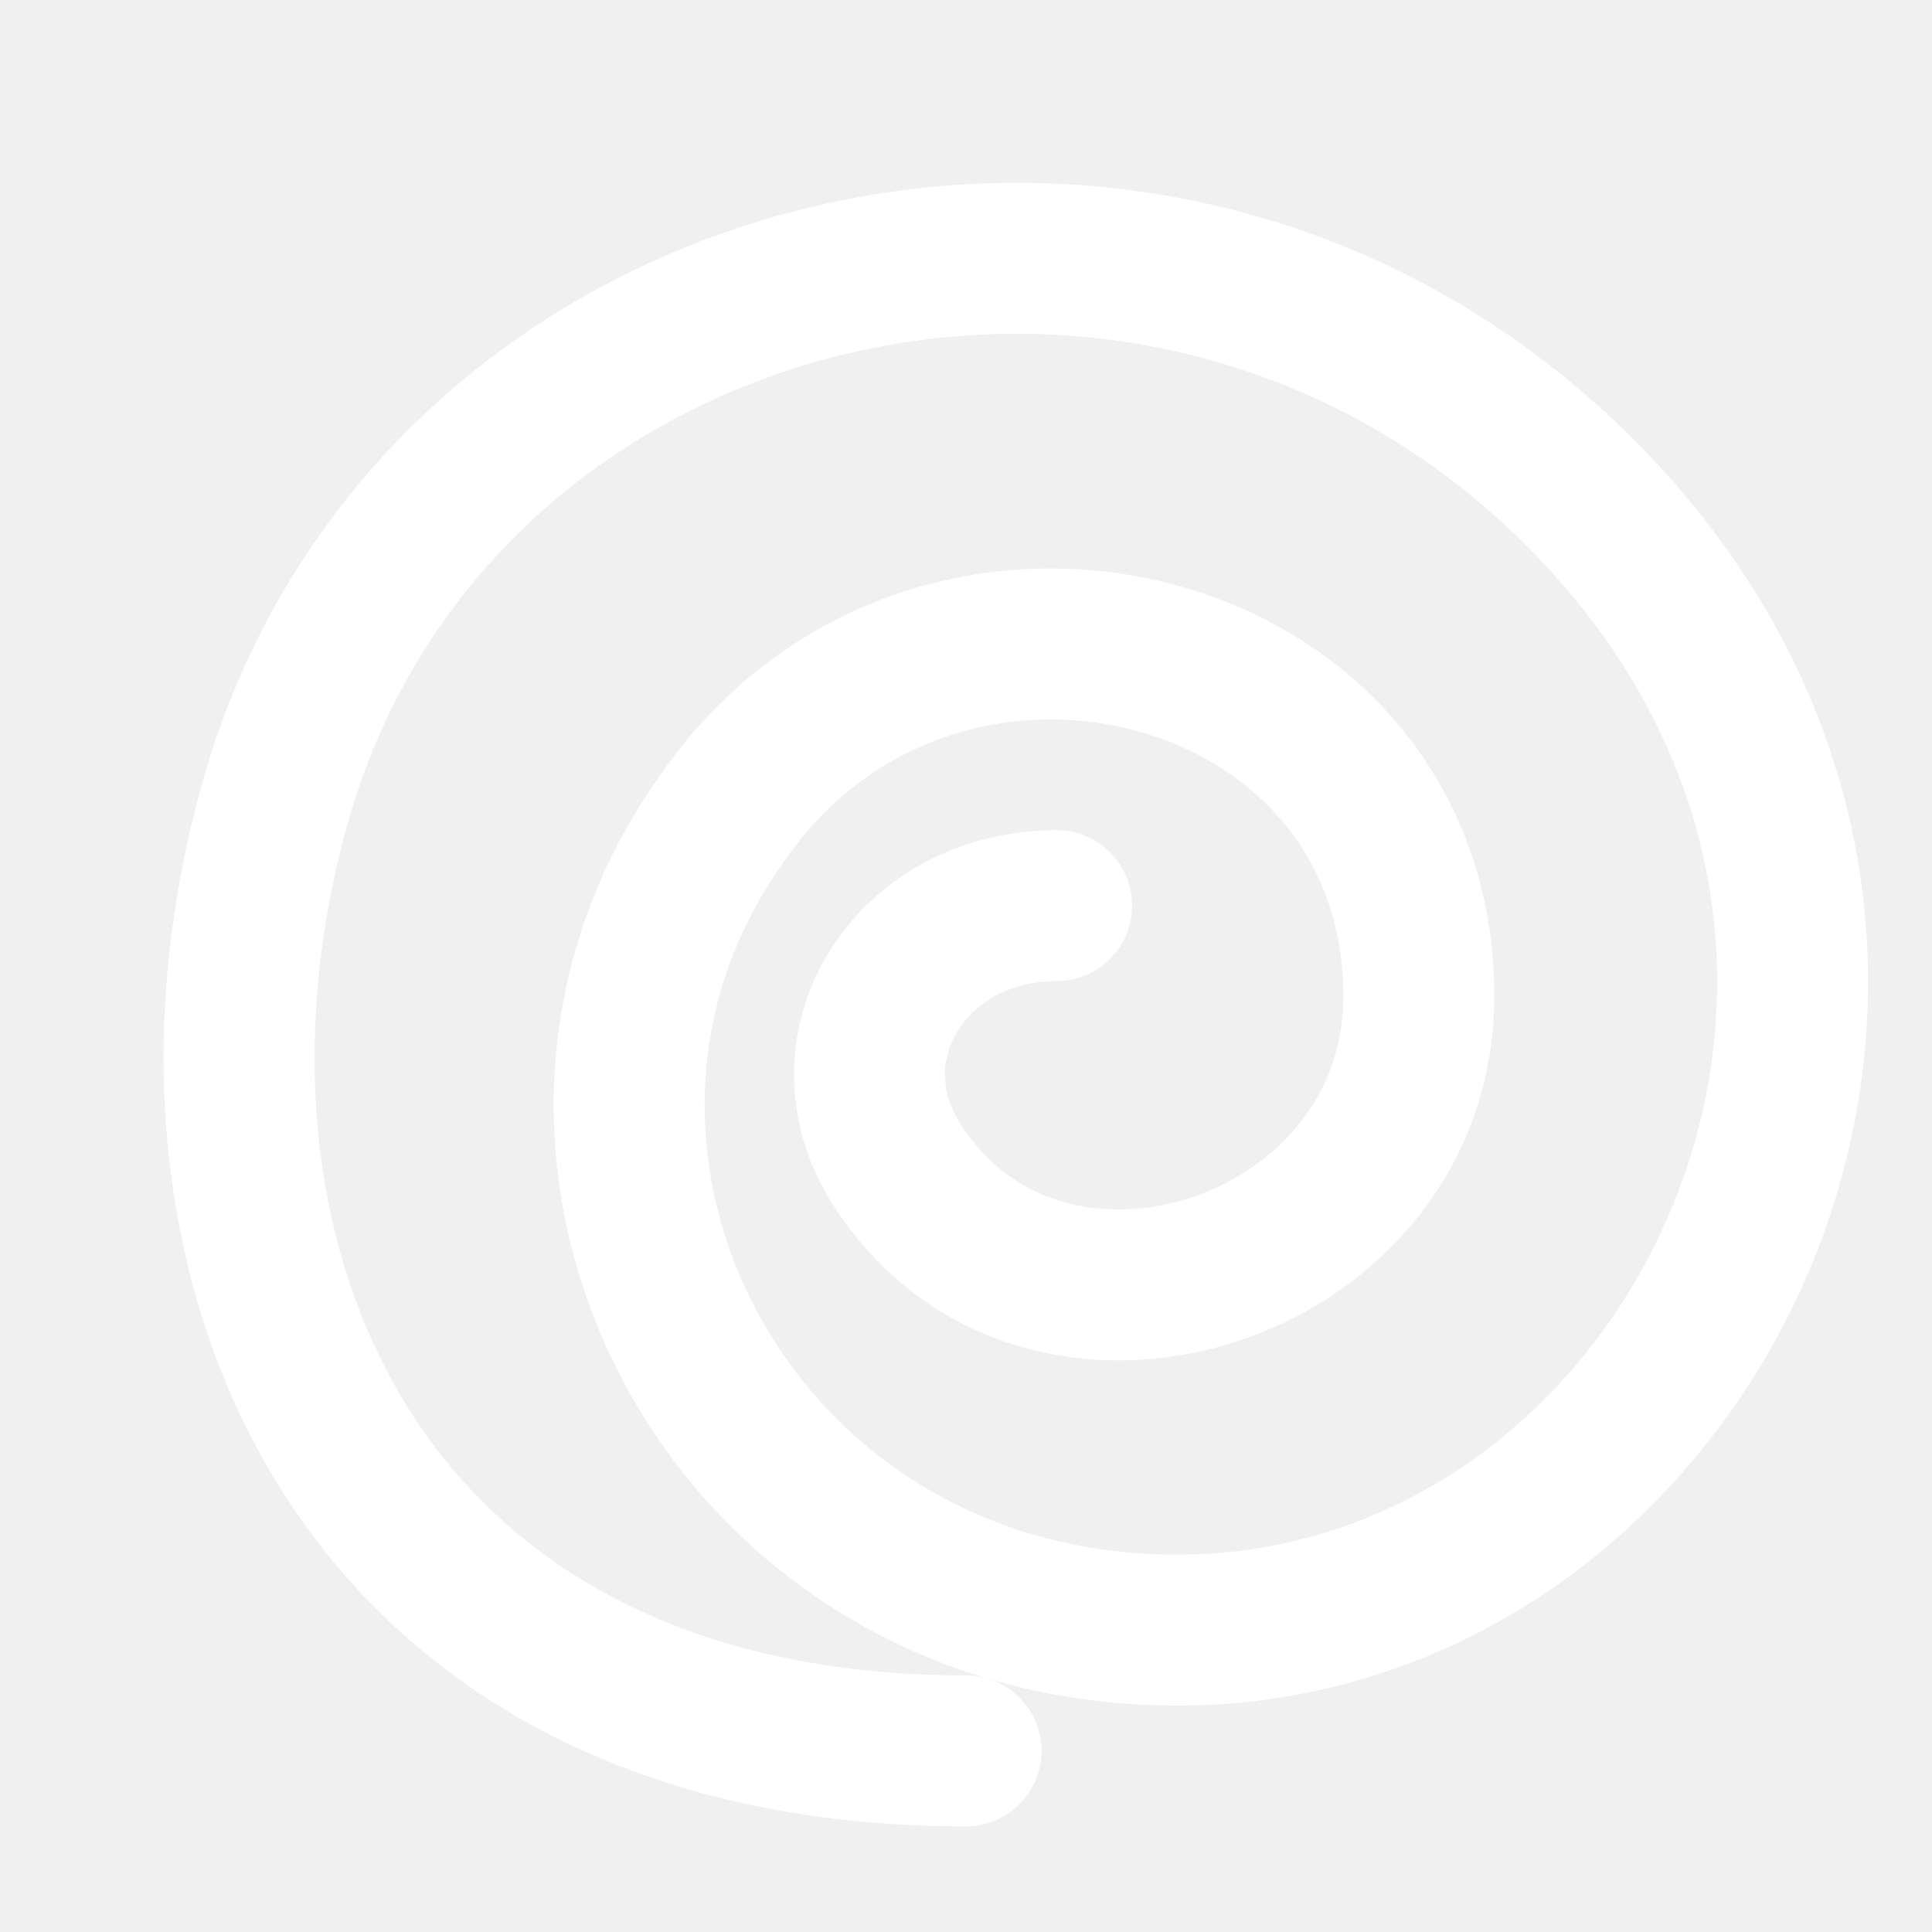
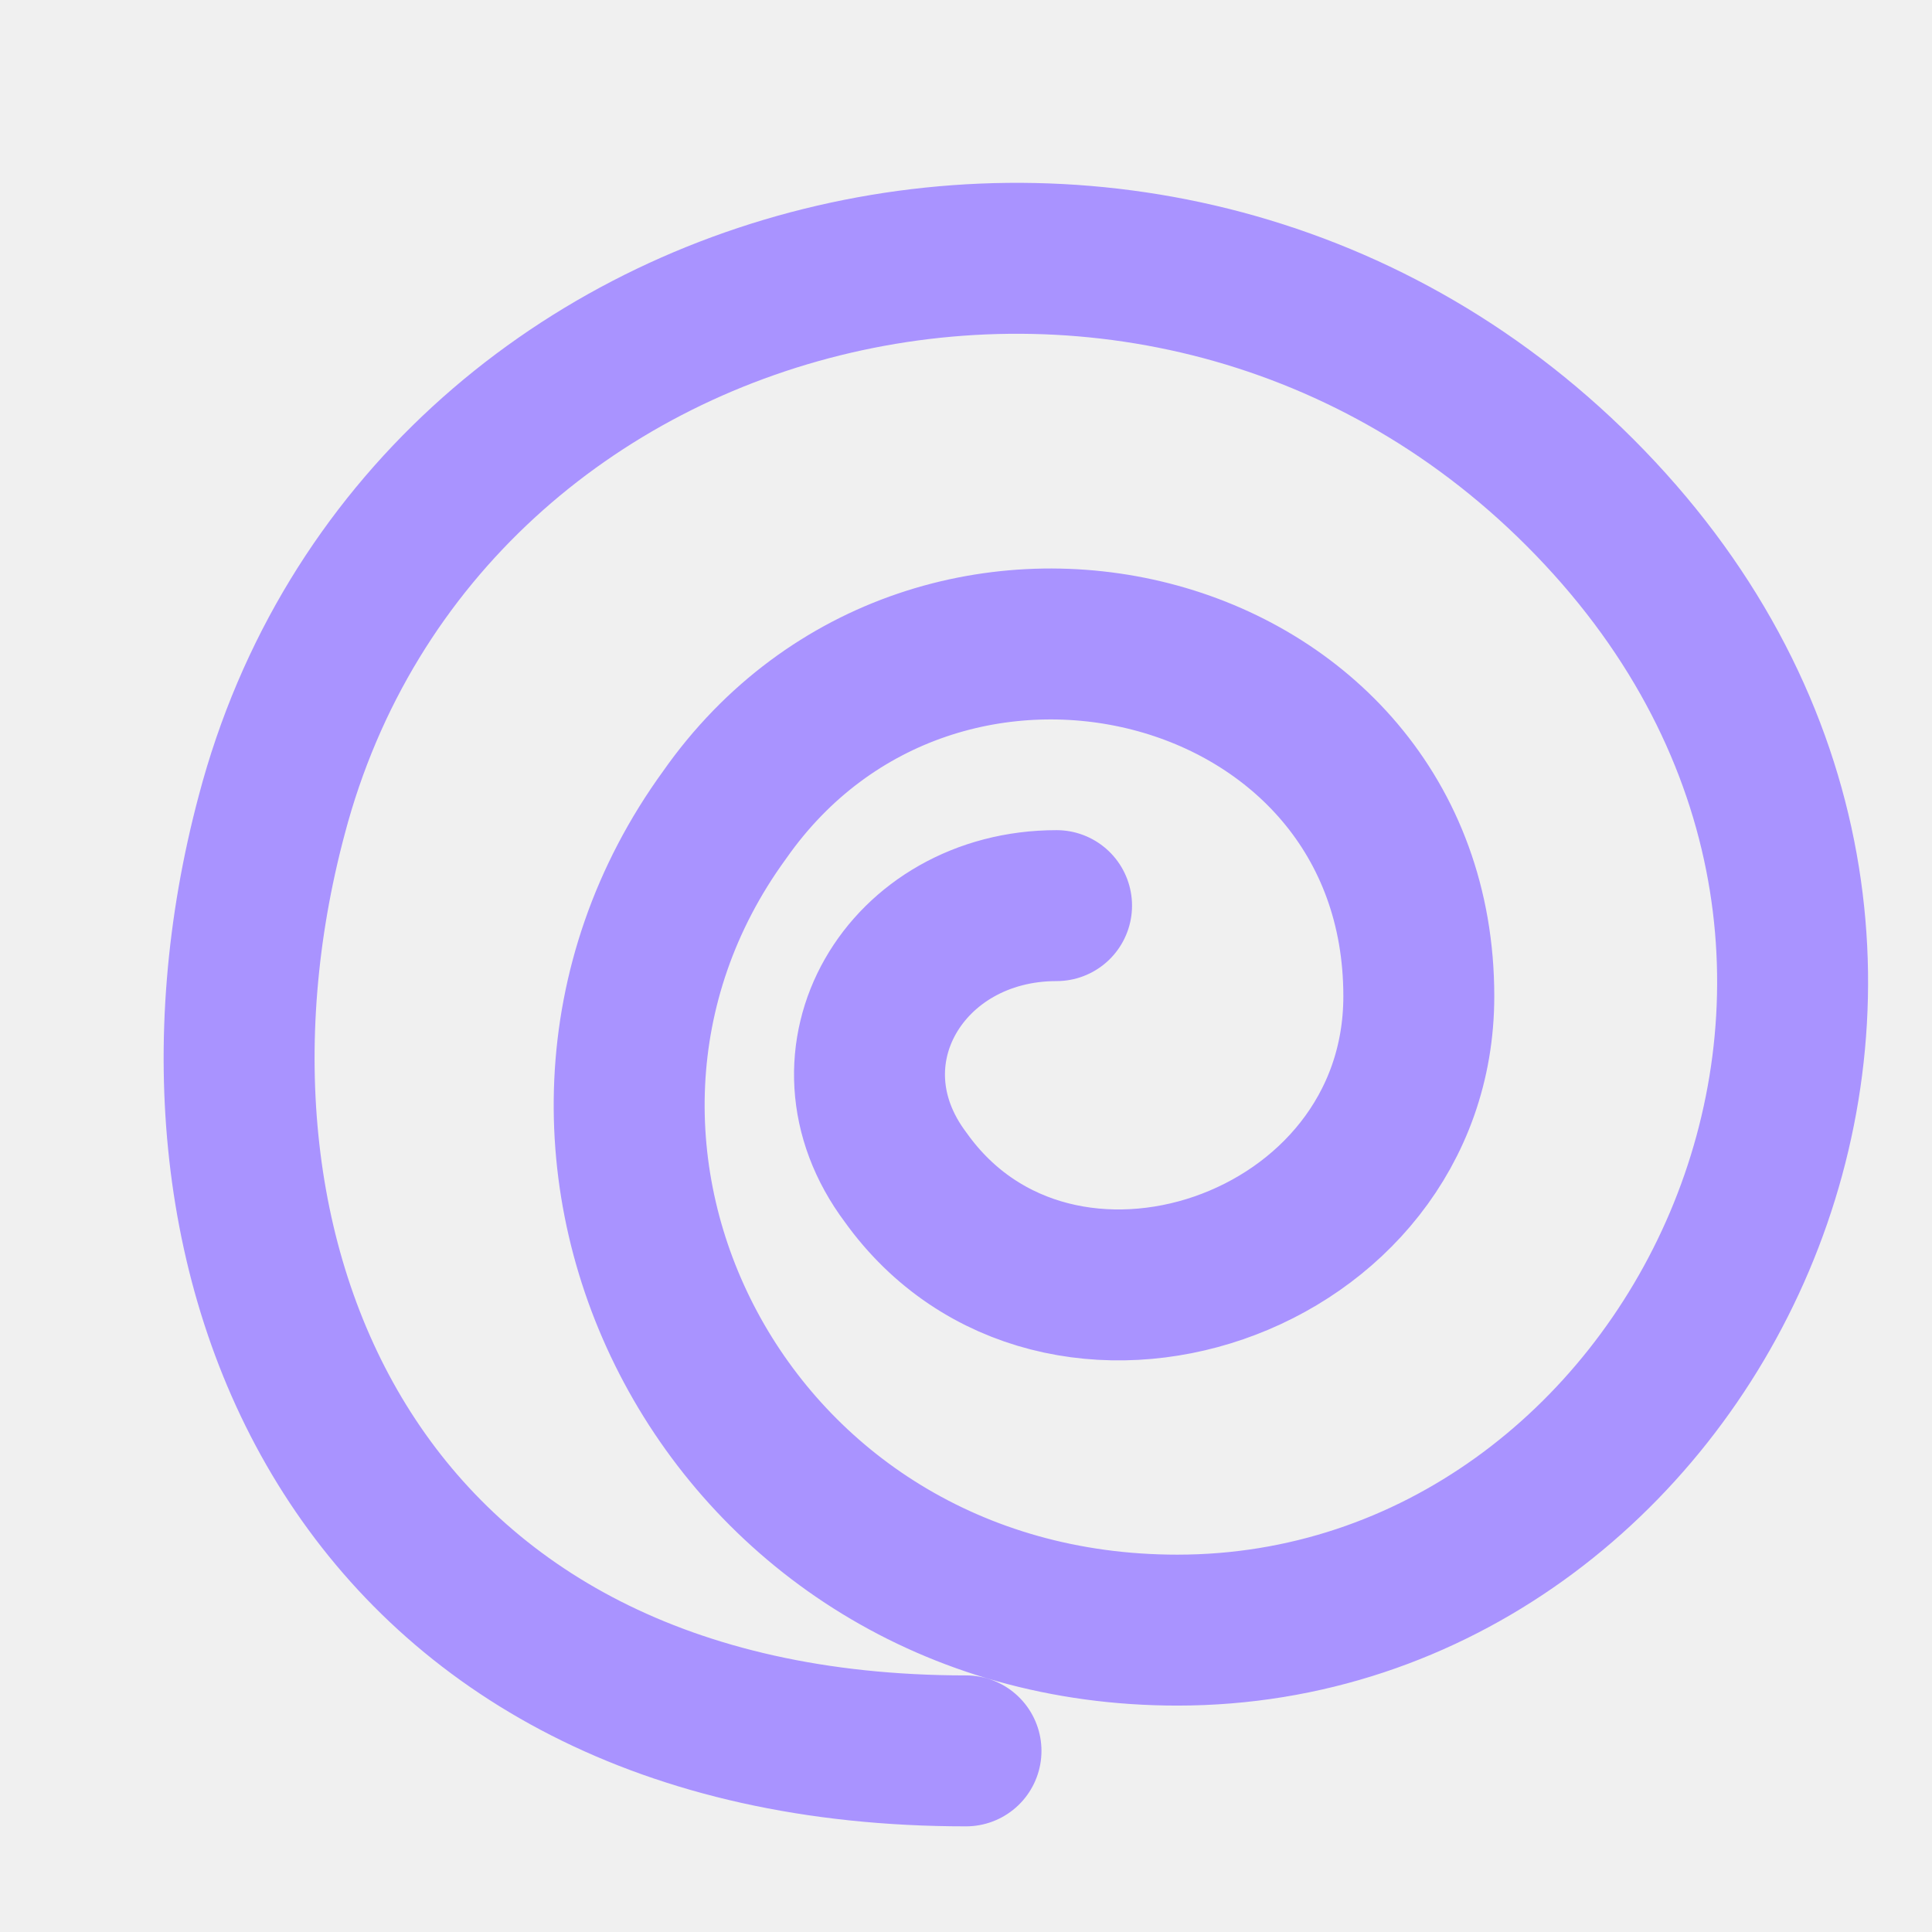
- <svg xmlns="http://www.w3.org/2000/svg" viewBox="0 0 64 64" fill="none" stroke="#fff" stroke-width="5" stroke-linecap="round" stroke-linejoin="round">
+ <svg xmlns="http://www.w3.org/2000/svg" width="64" height="64" viewBox="0 0 64 64" fill="none" stroke="#a993ff" stroke-width="5" stroke-linecap="round" stroke-linejoin="round">
  <path d="M32 58C12 58 5 42 9 27 14 8 39 2 53 17c14 15 3 37-14 37-15 0-23-16-15-27 7-10 23-6 23 6 0 9-12 13-17 6-3-4 0-9 5-9" />
</svg>
